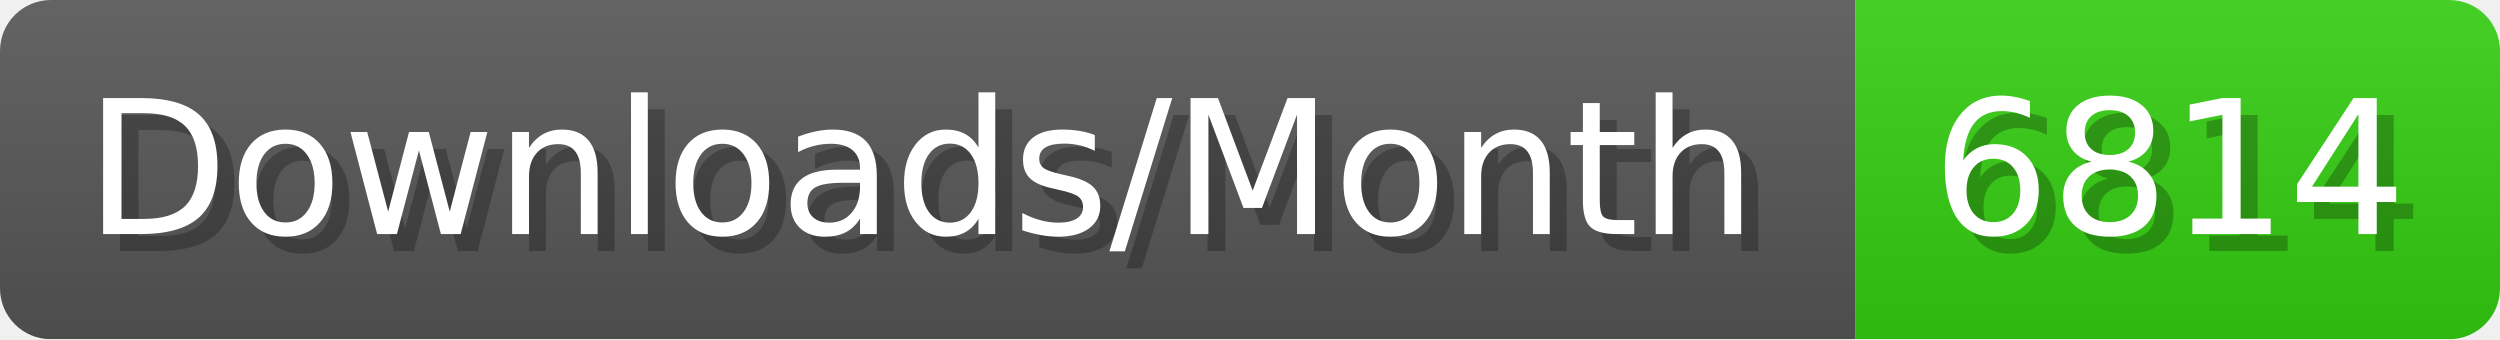
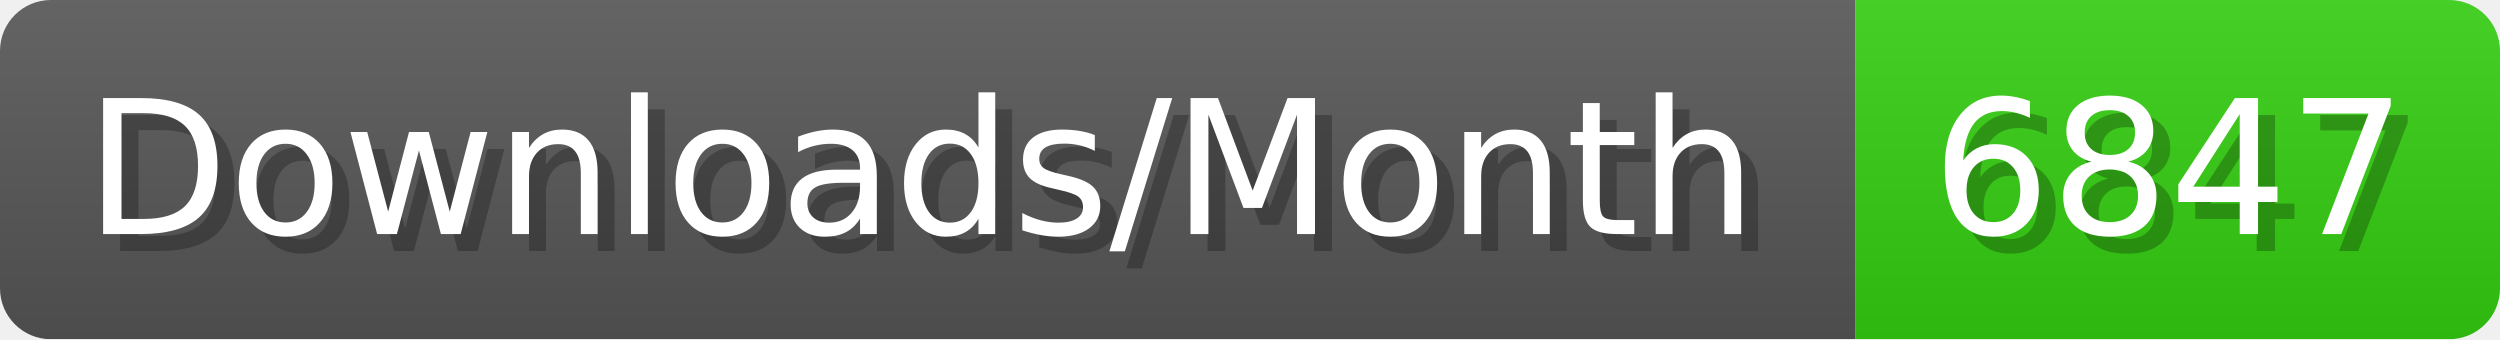
- <svg xmlns="http://www.w3.org/2000/svg" width="147.4" height="20" viewBox="0 0 1474 200" role="img" aria-label="Downloads/Month: 6814">
+ <svg xmlns="http://www.w3.org/2000/svg" width="147.4" height="20" viewBox="0 0 1474 200" role="img" aria-label="Downloads/Month: 6847">
  <linearGradient id="YlXUI" x2="0" y2="100%">
    <stop offset="0" stop-opacity=".1" stop-color="#EEE" />
    <stop offset="1" stop-opacity=".1" />
  </linearGradient>
  <mask id="JHhop">
    <rect width="1474" height="200" rx="30" fill="#FFF" />
  </mask>
  <g mask="url(#JHhop)">
    <rect width="1094" height="200" fill="#555" />
    <rect width="380" height="200" fill="#3C1" x="1094" />
    <rect width="1474" height="200" fill="url(#YlXUI)" />
  </g>
  <g aria-hidden="true" fill="#fff" text-anchor="start" font-family="Verdana,DejaVu Sans,sans-serif" font-size="110">
    <text x="60" y="148" textLength="994" fill="#000" opacity="0.25">Downloads/Month</text>
    <text x="50" y="138" textLength="994">Downloads/Month</text>
-     <text x="1149" y="148" textLength="280" fill="#000" opacity="0.25">6814</text>
-     <text x="1139" y="138" textLength="280">6814</text>
+     <text x="1149" y="148" textLength="280" fill="#000" opacity="0.25">6847</text>
+     <text x="1139" y="138" textLength="280">6847</text>
  </g>
</svg>
